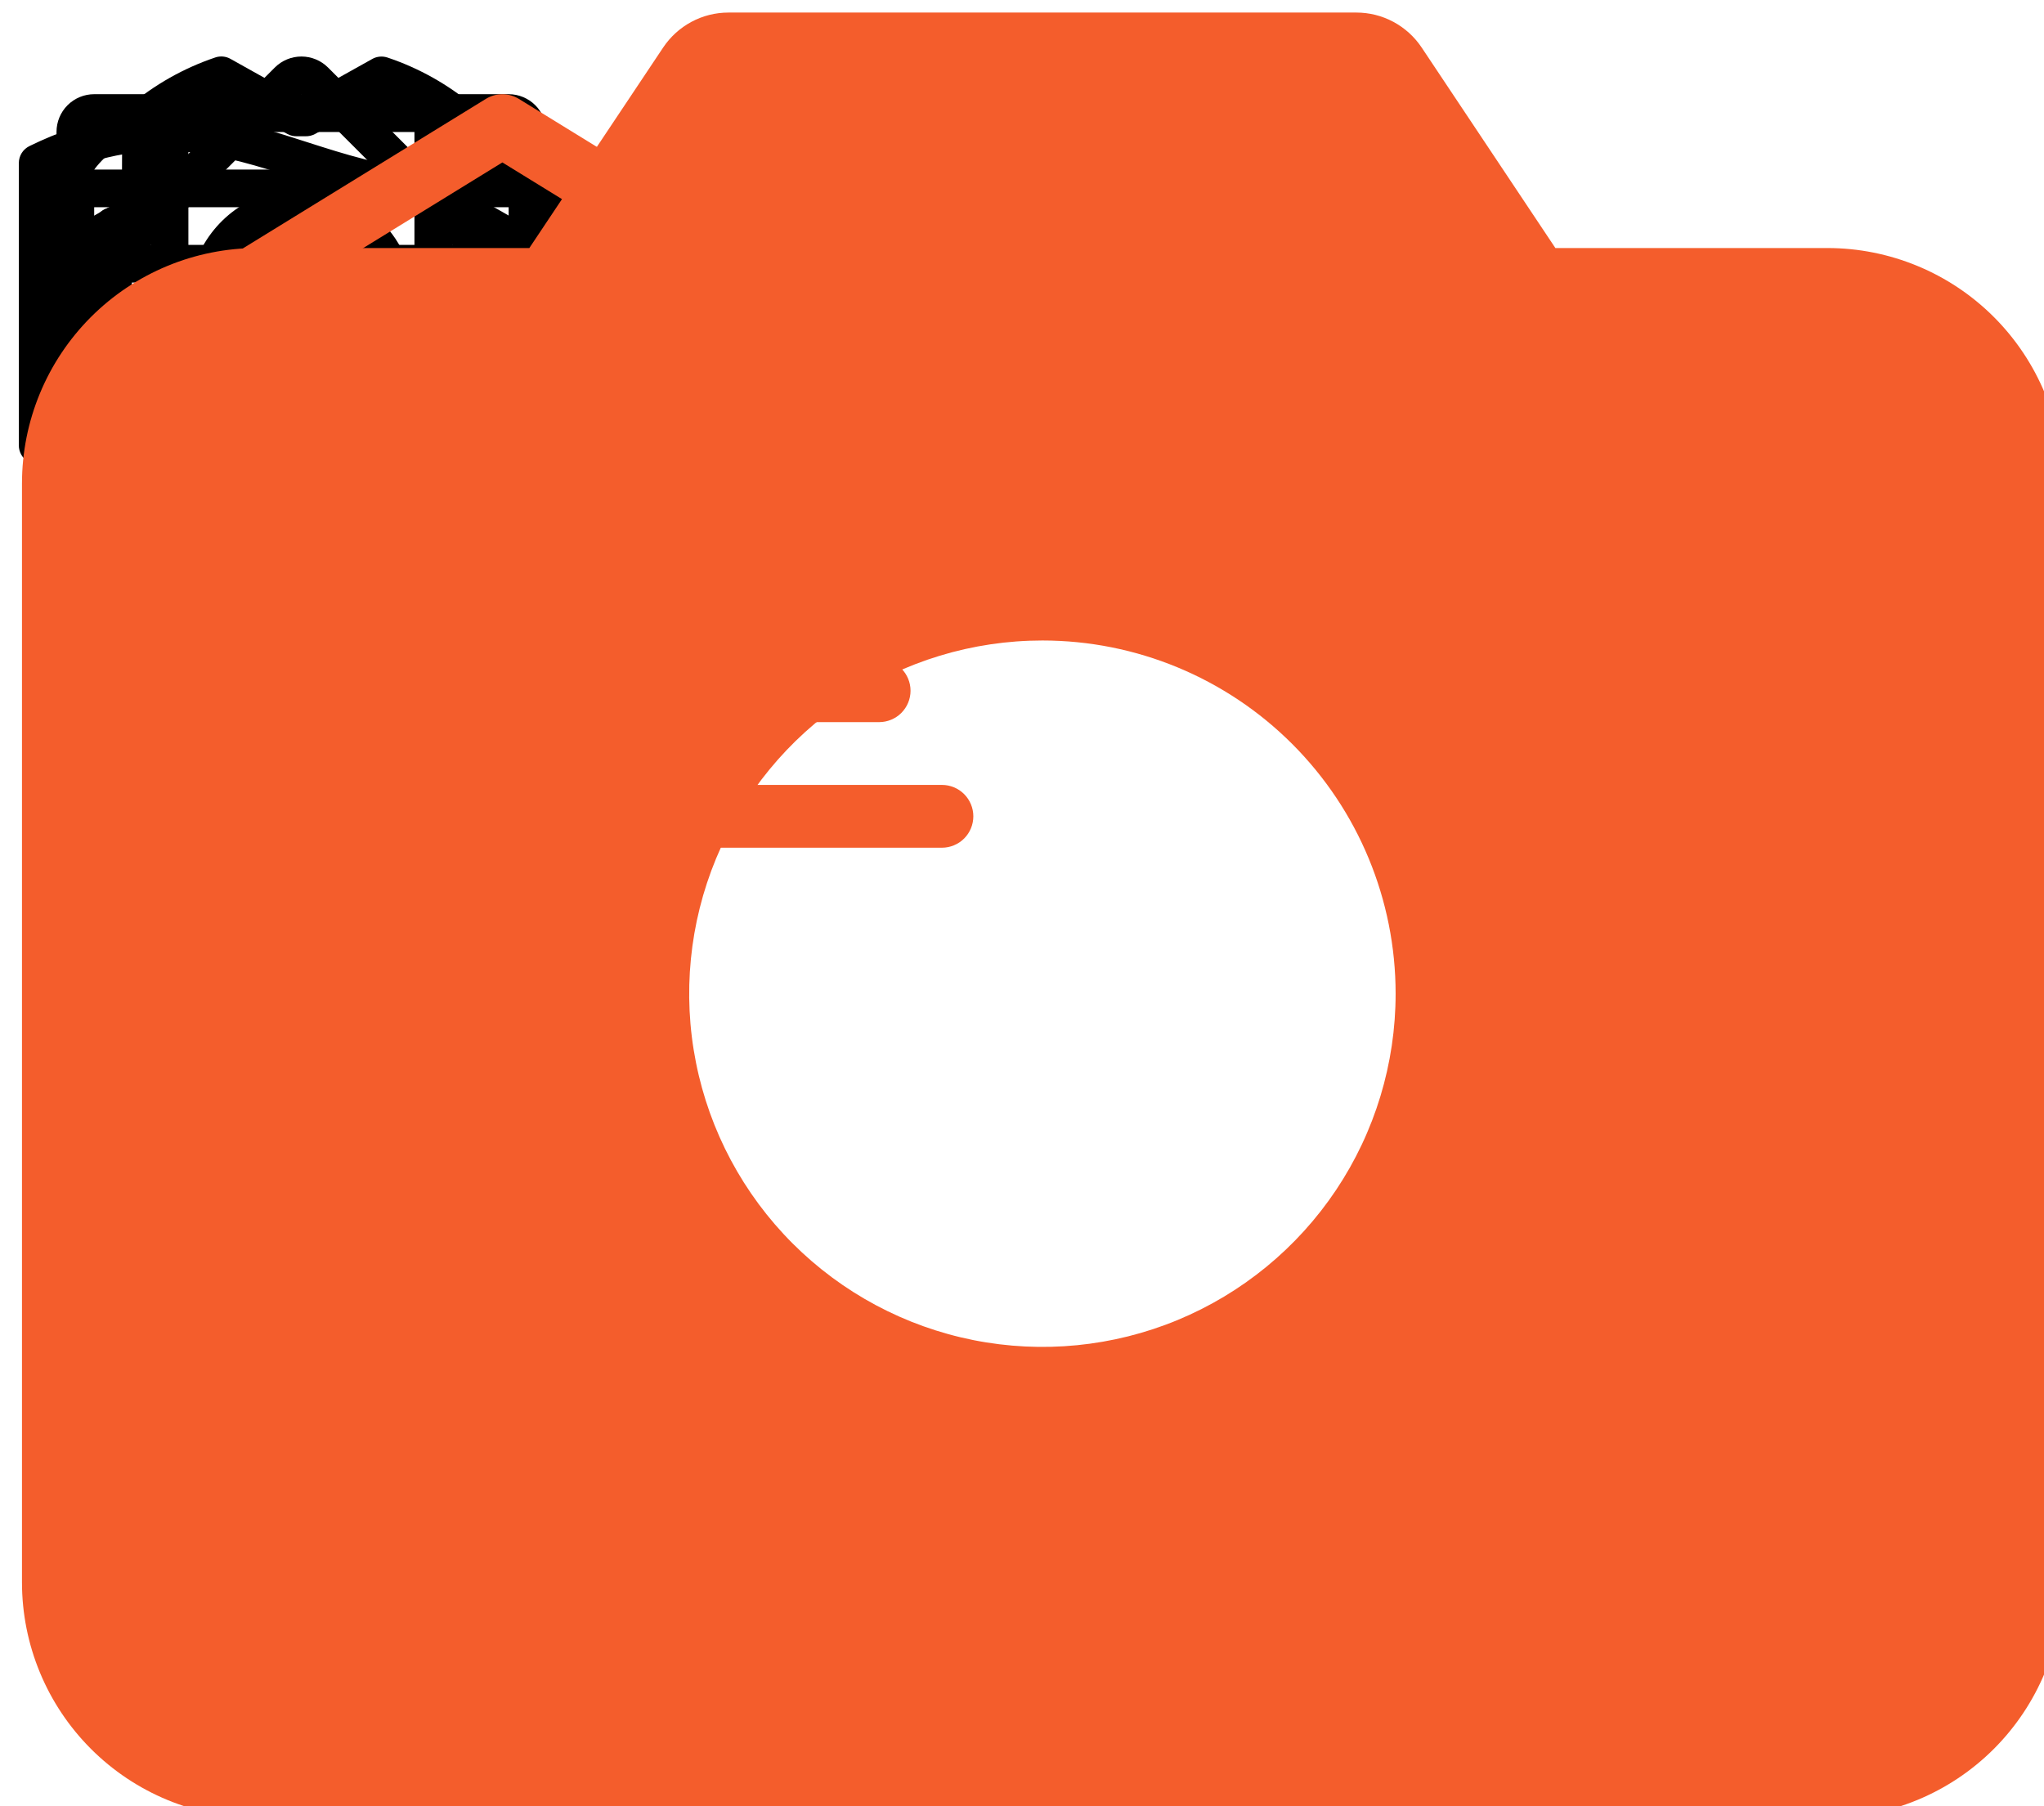
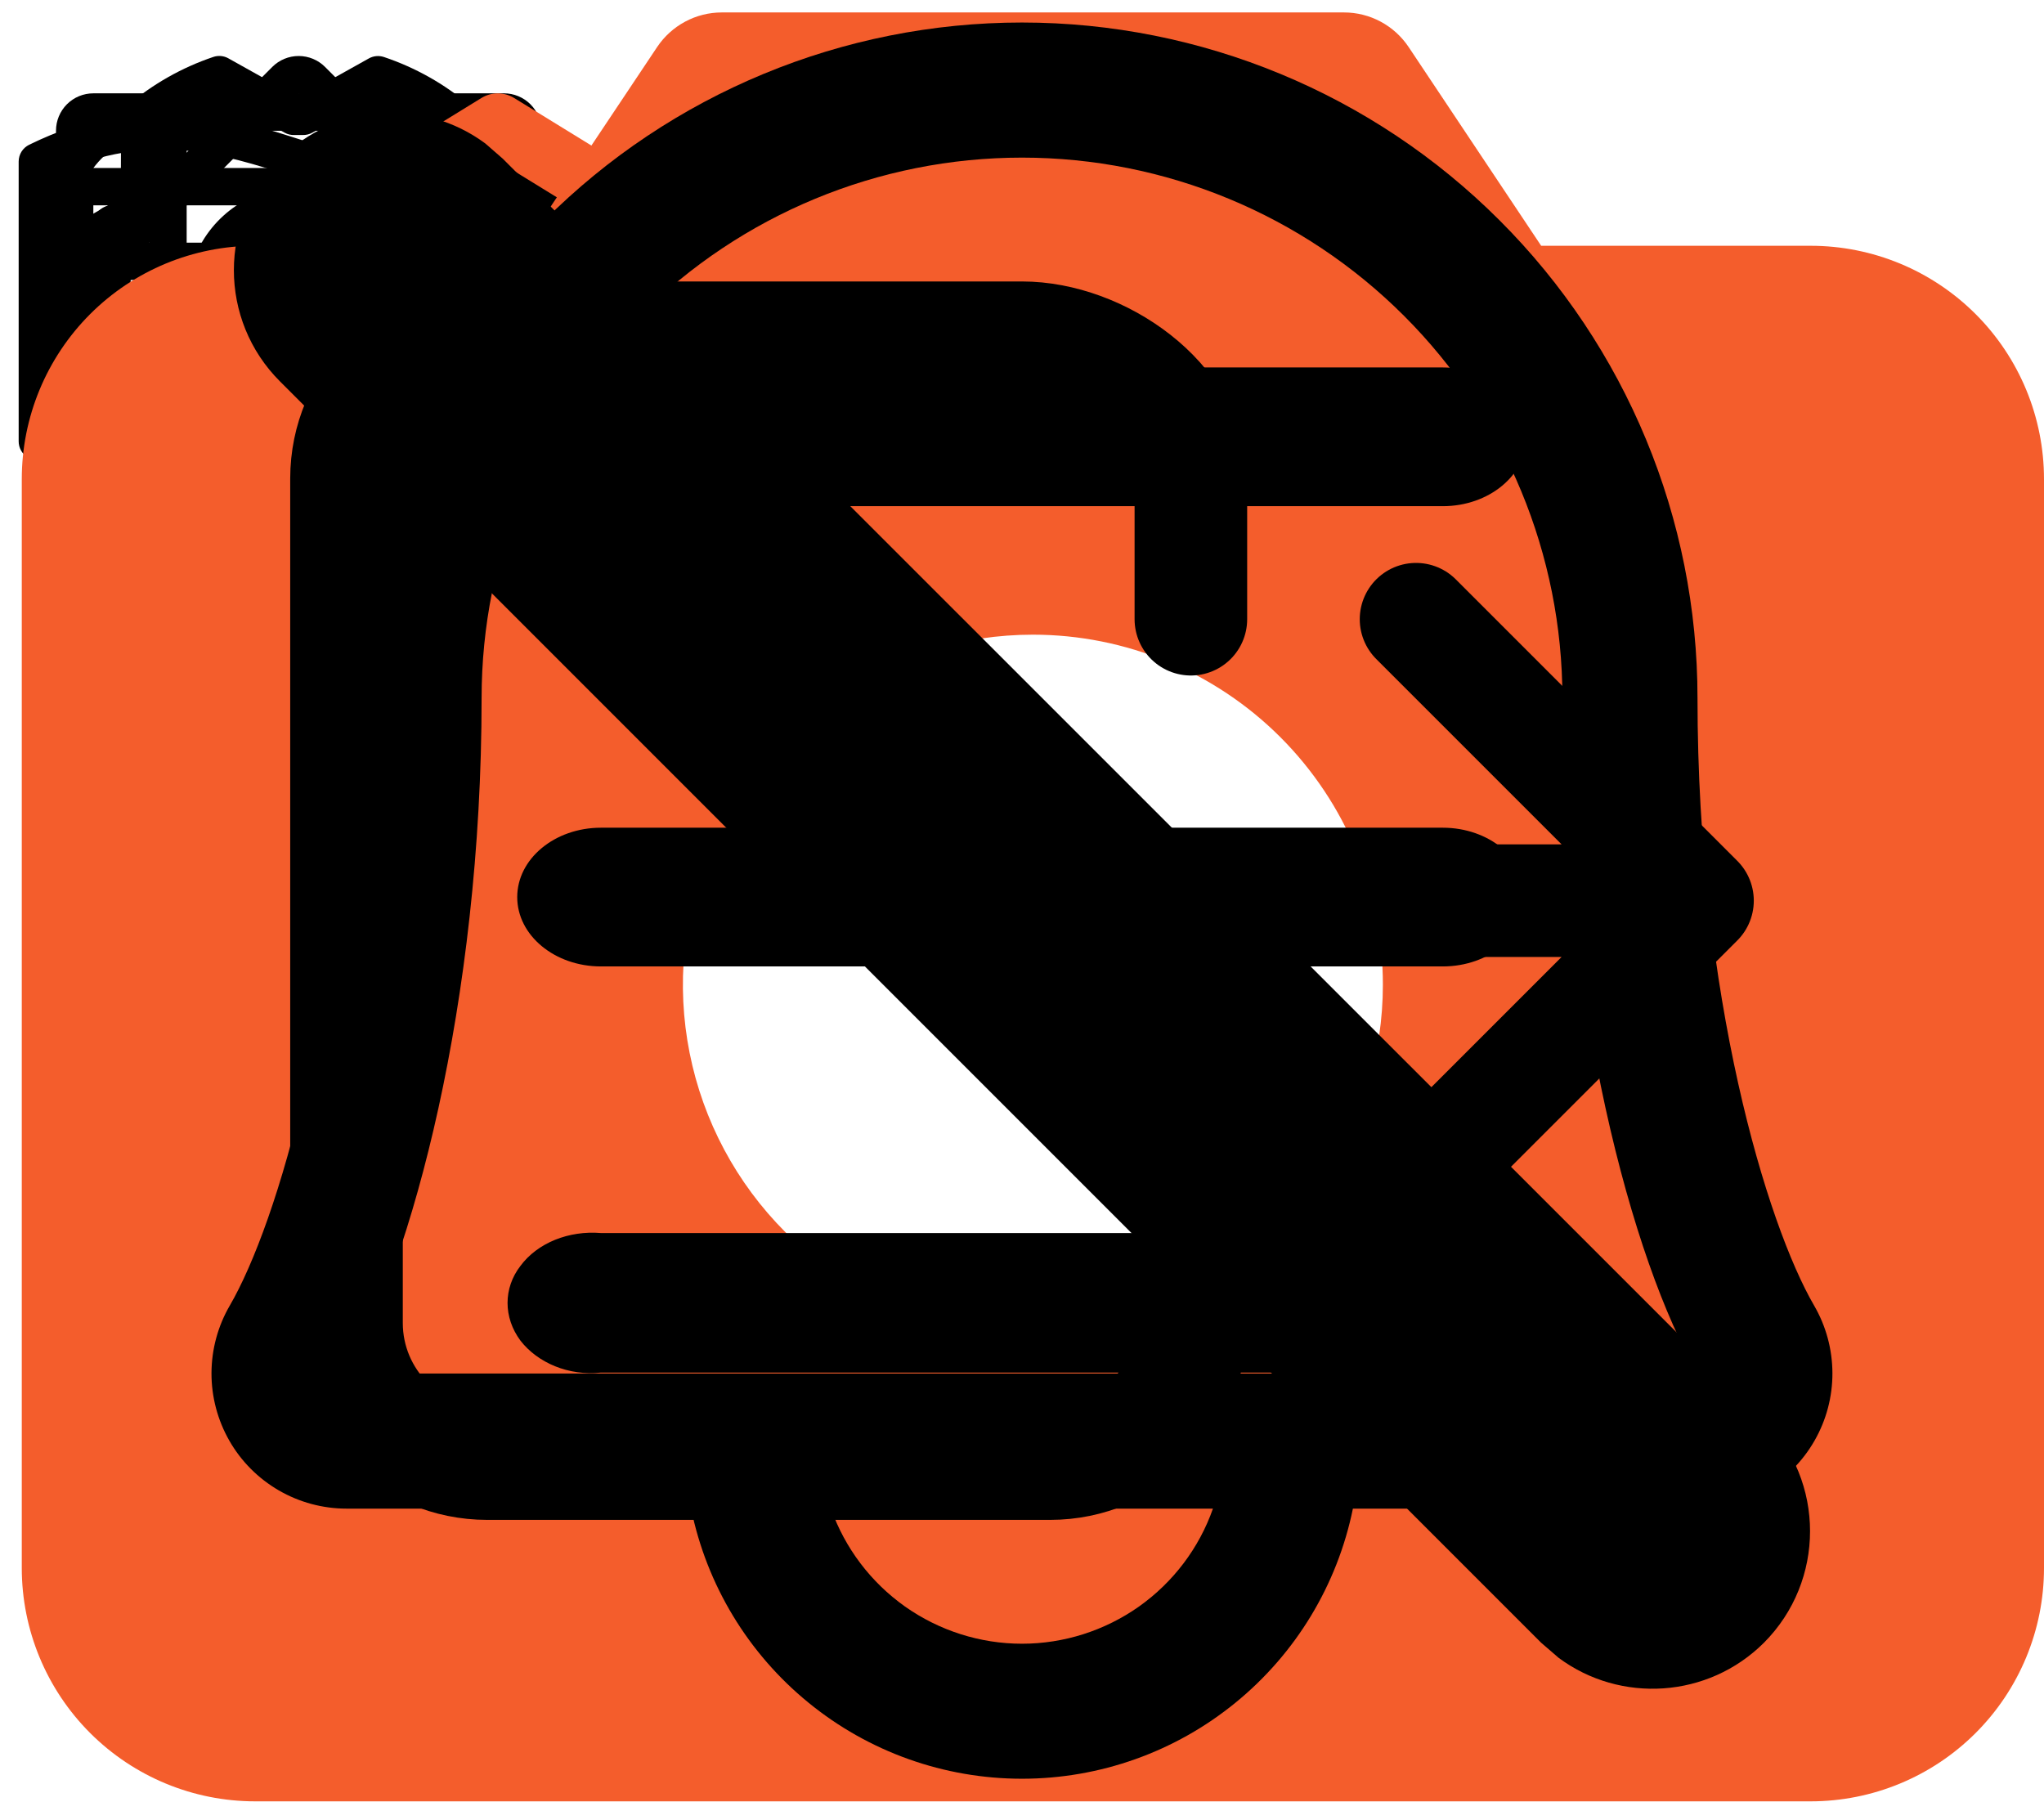
<svg xmlns="http://www.w3.org/2000/svg">
  <svg id="home" width="24" height="24" viewBox="0 0 24 24" fill="none">
    <path d="M20.56 10.189L13.06 2.689C12.779 2.408 12.398 2.25 12 2.25C11.602 2.25 11.221 2.408 10.94 2.689L3.44 10.189C3.3 10.328 3.189 10.493 3.113 10.675C3.038 10.857 2.999 11.053 3 11.25V20.25C3 20.449 3.079 20.64 3.22 20.78C3.36 20.921 3.551 21 3.75 21H9.75C9.949 21 10.14 20.921 10.28 20.78C10.421 20.64 10.5 20.449 10.5 20.25V15H13.5V20.25C13.5 20.449 13.579 20.64 13.72 20.78C13.86 20.921 14.051 21 14.25 21H20.25C20.449 21 20.64 20.921 20.78 20.78C20.921 20.64 21 20.449 21 20.25V11.25C21.001 11.053 20.962 10.857 20.887 10.675C20.811 10.493 20.7 10.328 20.56 10.189ZM19.5 19.5H15V14.25C15 14.051 14.921 13.86 14.78 13.72C14.64 13.579 14.449 13.5 14.25 13.5H9.75C9.551 13.5 9.36 13.579 9.22 13.72C9.079 13.86 9 14.051 9 14.25V19.5H4.5V11.25L12 3.75L19.5 11.25V19.5Z" fill="currentColor" />
  </svg>
  <svg id="orders" width="24" height="24" viewBox="0 0 24 24" fill="none">
    <path d="M20.25 3.75H3.75C3.352 3.75 2.971 3.908 2.689 4.189C2.408 4.471 2.25 4.852 2.25 5.25V18.75C2.25 19.148 2.408 19.529 2.689 19.811C2.971 20.092 3.352 20.25 3.75 20.25H20.25C20.648 20.25 21.029 20.092 21.311 19.811C21.592 19.529 21.75 19.148 21.75 18.75V5.25C21.75 4.852 21.592 4.471 21.311 4.189C21.029 3.908 20.648 3.75 20.25 3.75ZM20.25 5.25V6.75H3.75V5.25H20.25ZM20.25 18.75H3.75V8.25H20.25V18.75ZM16.5 10.5C16.5 11.694 16.026 12.838 15.182 13.682C14.338 14.526 13.194 15 12 15C10.806 15 9.662 14.526 8.818 13.682C7.974 12.838 7.5 11.694 7.5 10.5C7.5 10.301 7.579 10.11 7.72 9.97C7.86 9.829 8.051 9.75 8.25 9.75C8.449 9.75 8.64 9.829 8.78 9.97C8.921 10.11 9 10.301 9 10.5C9 11.296 9.316 12.059 9.879 12.621C10.441 13.184 11.204 13.5 12 13.5C12.796 13.5 13.559 13.184 14.121 12.621C14.684 12.059 15 11.296 15 10.5C15 10.301 15.079 10.11 15.22 9.97C15.36 9.829 15.551 9.75 15.75 9.75C15.949 9.75 16.14 9.829 16.28 9.97C16.421 10.11 16.5 10.301 16.5 10.5Z" fill="currentColor" />
  </svg>
  <svg id="sales" width="24" height="24" viewBox="0 0 24 24" fill="none">
    <path d="M22.898 5.625C22.79 5.558 22.666 5.519 22.539 5.512C22.412 5.506 22.285 5.532 22.171 5.587C18.146 7.556 15.272 6.634 12.233 5.661C9.046 4.64 5.741 3.585 1.176 5.814C1.048 5.876 0.94 5.972 0.865 6.091C0.79 6.211 0.75 6.35 0.75 6.491V17.735C0.75 17.862 0.782 17.987 0.844 18.098C0.906 18.21 0.995 18.303 1.103 18.371C1.211 18.438 1.334 18.477 1.461 18.484C1.588 18.49 1.715 18.465 1.829 18.409C5.854 16.44 8.728 17.363 11.771 18.336C13.575 18.912 15.412 19.5 17.49 19.5C19.092 19.5 20.84 19.151 22.825 18.182C22.951 18.12 23.058 18.025 23.132 17.906C23.207 17.787 23.246 17.649 23.246 17.509V6.265C23.247 6.138 23.216 6.012 23.155 5.9C23.094 5.788 23.005 5.693 22.898 5.625ZM21.75 17.032C17.944 18.735 15.164 17.846 12.229 16.908C10.425 16.331 8.588 15.743 6.51 15.743C5.05 15.751 3.606 16.037 2.254 16.587V6.968C6.06 5.265 8.84 6.154 11.775 7.092C14.71 8.031 17.732 9 21.75 7.415V17.032ZM12 9C11.407 9 10.827 9.176 10.333 9.506C9.84 9.835 9.455 10.304 9.228 10.852C9.001 11.4 8.942 12.003 9.058 12.585C9.173 13.167 9.459 13.702 9.879 14.121C10.298 14.541 10.833 14.827 11.415 14.942C11.997 15.058 12.6 14.999 13.148 14.772C13.696 14.545 14.165 14.16 14.494 13.667C14.824 13.173 15 12.593 15 12C15 11.204 14.684 10.441 14.121 9.879C13.559 9.316 12.796 9 12 9ZM12 13.5C11.703 13.5 11.413 13.412 11.167 13.247C10.92 13.082 10.728 12.848 10.614 12.574C10.501 12.3 10.471 11.998 10.529 11.707C10.587 11.416 10.73 11.149 10.939 10.939C11.149 10.73 11.416 10.587 11.707 10.529C11.998 10.471 12.3 10.501 12.574 10.614C12.848 10.728 13.082 10.92 13.247 11.167C13.412 11.413 13.5 11.703 13.5 12C13.5 12.398 13.342 12.779 13.061 13.061C12.779 13.342 12.398 13.5 12 13.5ZM5.25 9V13.5C5.25 13.699 5.171 13.89 5.03 14.03C4.89 14.171 4.699 14.25 4.5 14.25C4.301 14.25 4.11 14.171 3.97 14.03C3.829 13.89 3.75 13.699 3.75 13.5V9C3.75 8.801 3.829 8.61 3.97 8.47C4.11 8.329 4.301 8.25 4.5 8.25C4.699 8.25 4.89 8.329 5.03 8.47C5.171 8.61 5.25 8.801 5.25 9ZM18.75 15V10.5C18.75 10.301 18.829 10.11 18.97 9.97C19.11 9.829 19.301 9.75 19.5 9.75C19.699 9.75 19.89 9.829 20.03 9.97C20.171 10.11 20.25 10.301 20.25 10.5V15C20.25 15.199 20.171 15.39 20.03 15.53C19.89 15.671 19.699 15.75 19.5 15.75C19.301 15.75 19.11 15.671 18.97 15.53C18.829 15.39 18.75 15.199 18.75 15Z" fill="currentColor" />
  </svg>
  <svg id="inventory" width="24" height="24" viewBox="0 0 24 24" fill="none">
    <path d="M17.25 3.75H6.75C5.358 3.751 4.024 4.305 3.039 5.289C2.055 6.274 1.501 7.608 1.5 9V18C1.5 18.398 1.658 18.779 1.939 19.061C2.221 19.342 2.602 19.5 3 19.5H21C21.398 19.5 21.779 19.342 22.061 19.061C22.342 18.779 22.5 18.398 22.5 18V9C22.498 7.608 21.945 6.274 20.961 5.289C19.976 4.305 18.642 3.751 17.25 3.75ZM21 9V9.75H18V5.325C18.846 5.499 19.607 5.96 20.154 6.629C20.7 7.298 20.999 8.136 21 9ZM12.75 12.75H11.25V9.75H12.75V12.75ZM10.5 14.25H13.5C13.699 14.25 13.89 14.171 14.03 14.03C14.171 13.89 14.25 13.699 14.25 13.5V11.25H16.5V18H7.5V11.25H9.75V13.5C9.75 13.699 9.829 13.89 9.97 14.03C10.11 14.171 10.301 14.25 10.5 14.25ZM14.25 9.75V9C14.25 8.801 14.171 8.61 14.03 8.47C13.89 8.329 13.699 8.25 13.5 8.25H10.5C10.301 8.25 10.11 8.329 9.97 8.47C9.829 8.61 9.75 8.801 9.75 9V9.75H7.5V5.25H16.5V9.75H14.25ZM6 5.325V9.75H3V9C3.001 8.136 3.3 7.298 3.846 6.629C4.393 5.96 5.154 5.499 6 5.325ZM3 11.25H6V18H3V11.25ZM21 18H18V11.25H21V18Z" fill="currentColor" />
  </svg>
  <svg id="settings" width="24" height="24" viewBox="0 0 24 24" fill="none">
    <path d="M12 7.5C11.11 7.5 10.24 7.764 9.5 8.258C8.76 8.753 8.183 9.456 7.843 10.278C7.502 11.1 7.413 12.005 7.586 12.878C7.76 13.751 8.189 14.553 8.818 15.182C9.447 15.811 10.249 16.24 11.122 16.413C11.995 16.587 12.9 16.498 13.722 16.157C14.544 15.817 15.247 15.24 15.742 14.5C16.236 13.76 16.5 12.89 16.5 12C16.499 10.807 16.024 9.663 15.181 8.819C14.337 7.976 13.193 7.501 12 7.5ZM12 15C11.407 15 10.827 14.824 10.333 14.494C9.84 14.165 9.455 13.696 9.228 13.148C9.001 12.6 8.942 11.997 9.058 11.415C9.173 10.833 9.459 10.298 9.879 9.879C10.298 9.459 10.833 9.173 11.415 9.058C11.997 8.942 12.6 9.001 13.148 9.228C13.696 9.455 14.165 9.84 14.494 10.333C14.824 10.827 15 11.407 15 12C15 12.796 14.684 13.559 14.121 14.121C13.559 14.684 12.796 15 12 15ZM22.307 10.051C22.286 9.945 22.243 9.845 22.18 9.758C22.117 9.671 22.036 9.598 21.942 9.545L19.146 7.951L19.134 4.799C19.134 4.691 19.11 4.583 19.064 4.485C19.018 4.387 18.952 4.299 18.869 4.229C17.855 3.371 16.686 2.713 15.427 2.291C15.327 2.258 15.222 2.245 15.118 2.255C15.014 2.264 14.912 2.296 14.821 2.347L12 3.923L9.176 2.344C9.085 2.292 8.983 2.261 8.879 2.251C8.774 2.242 8.669 2.254 8.57 2.288C7.311 2.713 6.144 3.373 5.131 4.233C5.048 4.303 4.982 4.39 4.936 4.488C4.89 4.586 4.866 4.693 4.866 4.802L4.852 7.957L2.055 9.55C1.961 9.604 1.88 9.676 1.818 9.764C1.755 9.851 1.711 9.951 1.69 10.057C1.434 11.343 1.434 12.667 1.69 13.953C1.711 14.058 1.755 14.158 1.818 14.246C1.88 14.333 1.961 14.406 2.055 14.459L4.852 16.053L4.863 19.205C4.863 19.313 4.887 19.42 4.933 19.519C4.979 19.617 5.045 19.704 5.128 19.775C6.143 20.633 7.311 21.29 8.571 21.712C8.67 21.746 8.775 21.759 8.879 21.749C8.984 21.739 9.085 21.708 9.176 21.657L12 20.077L14.824 21.656C14.935 21.718 15.062 21.751 15.189 21.75C15.271 21.75 15.353 21.737 15.43 21.711C16.689 21.286 17.856 20.627 18.869 19.767C18.952 19.697 19.018 19.61 19.064 19.512C19.11 19.413 19.134 19.306 19.134 19.198L19.148 16.043L21.945 14.45C22.039 14.396 22.12 14.324 22.183 14.236C22.245 14.149 22.289 14.049 22.31 13.943C22.564 12.658 22.563 11.336 22.307 10.051ZM20.901 13.324L18.222 14.847C18.105 14.914 18.008 15.011 17.941 15.128C17.887 15.222 17.829 15.322 17.771 15.415C17.697 15.534 17.657 15.67 17.657 15.81L17.643 18.833C16.923 19.399 16.121 19.851 15.264 20.174L12.562 18.668C12.45 18.606 12.324 18.574 12.196 18.575H12.178C12.065 18.575 11.95 18.575 11.837 18.575C11.703 18.571 11.57 18.604 11.453 18.668L8.749 20.178C7.89 19.857 7.086 19.407 6.364 18.844L6.353 15.825C6.353 15.685 6.313 15.548 6.239 15.429C6.181 15.336 6.124 15.242 6.07 15.143C6.004 15.023 5.907 14.924 5.789 14.856L3.108 13.328C2.969 12.451 2.969 11.557 3.108 10.679L5.782 9.153C5.899 9.086 5.996 8.989 6.063 8.872C6.117 8.778 6.174 8.678 6.232 8.585C6.307 8.466 6.347 8.33 6.347 8.19L6.361 5.167C7.081 4.601 7.883 4.149 8.739 3.826L11.438 5.332C11.555 5.397 11.688 5.429 11.822 5.425C11.935 5.425 12.05 5.425 12.163 5.425C12.297 5.429 12.43 5.396 12.547 5.332L15.251 3.822C16.11 4.143 16.914 4.593 17.636 5.156L17.647 8.175C17.647 8.315 17.687 8.452 17.761 8.571C17.819 8.664 17.876 8.758 17.93 8.857C17.996 8.977 18.093 9.076 18.211 9.144L20.892 10.672C21.033 11.55 21.034 12.445 20.897 13.324H20.901Z" fill="currentColor" />
  </svg>
  <symbol id="show" viewBox="0 0 24 24" fill="none">
    <path d="M1 12C1 12 5 4 12 4C19 4 23 12 23 12" stroke="#000000" stroke-width="2" stroke-linecap="round" stroke-linejoin="round" />
    <path d="M1 12C1 12 5 20 12 20C19 20 23 12 23 12" stroke="#000000" stroke-width="2" stroke-linecap="round" stroke-linejoin="round" />
    <circle cx="12" cy="12" r="3" stroke="#000000" stroke-width="2" stroke-linecap="round" stroke-linejoin="round" />
  </symbol>
  <symbol id="hide" viewBox="0 0 24 24" fill="none">
    <g id="SVGRepo_bgCarrier" stroke-width="0" />
    <g id="SVGRepo_tracerCarrier" stroke-linecap="round" stroke-linejoin="round" />
    <g id="SVGRepo_iconCarrier">
      <g id="Edit / Hide">
        <path id="Vector" d="M4 4L20 20M16.5 16.756C15.147 17.485 13.618 18 12 18C8.469 18 5.366 15.548 3.587 13.779C3.117 13.312 2.882 13.078 2.733 12.62C2.626 12.293 2.626 11.707 2.733 11.38C2.882 10.921 3.118 10.688 3.588 10.22C4.485 9.328 5.718 8.264 7.172 7.427M19.5 14.633C19.833 14.341 20.138 14.052 20.412 13.78L20.415 13.777C20.883 13.311 21.118 13.078 21.267 12.621C21.374 12.294 21.374 11.707 21.267 11.38C21.118 10.922 20.883 10.688 20.413 10.221C18.634 8.452 15.53 6 12 6C11.662 6 11.329 6.022 11 6.064M13.323 13.5C12.97 13.811 12.507 14 12 14C10.895 14 10 13.105 10 12C10 11.46 10.213 10.971 10.561 10.611" stroke="#000000" stroke-width="2" stroke-linecap="round" stroke-linejoin="round" />
      </g>
    </g>
  </symbol>
  <svg id="bank" width="40" height="40" viewBox="0 0 40 40" fill="none">
    <path d="M3.75 16.25H7.5V26.25H5C4.668 26.25 4.351 26.382 4.116 26.616C3.882 26.851 3.75 27.169 3.75 27.5C3.75 27.831 3.882 28.149 4.116 28.384C4.351 28.618 4.668 28.75 5 28.75H35C35.331 28.75 35.65 28.618 35.884 28.384C36.118 28.149 36.25 27.831 36.25 27.5C36.25 27.169 36.118 26.851 35.884 26.616C35.65 26.382 35.331 26.25 35 26.25H32.5V16.25H36.25C36.522 16.25 36.786 16.161 37.003 15.997C37.22 15.832 37.377 15.602 37.452 15.34C37.526 15.079 37.512 14.8 37.413 14.546C37.315 14.293 37.136 14.079 36.905 13.936L20.655 3.936C20.458 3.815 20.231 3.751 20 3.751C19.769 3.751 19.542 3.815 19.345 3.936L3.095 13.936C2.864 14.079 2.685 14.293 2.586 14.546C2.488 14.8 2.474 15.079 2.548 15.34C2.623 15.602 2.78 15.832 2.997 15.997C3.214 16.161 3.478 16.25 3.75 16.25ZM10 16.25H15V26.25H10V16.25ZM22.5 16.25V26.25H17.5V16.25H22.5ZM30 26.25H25V16.25H30V26.25ZM20 6.467L31.834 13.75H8.166L20 6.467ZM38.75 32.5C38.75 32.831 38.618 33.15 38.384 33.384C38.15 33.618 37.831 33.75 37.5 33.75H2.5C2.168 33.75 1.851 33.618 1.616 33.384C1.382 33.15 1.25 32.831 1.25 32.5C1.25 32.169 1.382 31.851 1.616 31.616C1.851 31.382 2.168 31.25 2.5 31.25H37.5C37.831 31.25 38.15 31.382 38.384 31.616C38.618 31.851 38.75 32.169 38.75 32.5Z" fill="#F45D2C" />
  </svg>
  <svg id="camera" width="83" height="73" viewBox="0 0 83 73" fill="none">
    <path d="M72.75 9.875H61.922L56.598 1.891C56.312 1.463 55.926 1.113 55.473 0.87C55.02 0.627 54.514 0.5 54 0.5H29C28.486 0.5 27.98 0.627 27.527 0.87C27.074 1.113 26.688 1.463 26.402 1.891L21.074 9.875H10.25C7.764 9.875 5.379 10.863 3.621 12.621C1.863 14.379 0.875 16.764 0.875 19.25V63C0.875 65.486 1.863 67.871 3.621 69.629C5.379 71.387 7.764 72.375 10.25 72.375H72.75C75.236 72.375 77.621 71.387 79.379 69.629C81.137 67.871 82.125 65.486 82.125 63V19.25C82.125 16.764 81.137 14.379 79.379 12.621C77.621 10.863 75.236 9.875 72.75 9.875ZM55.562 39.562C55.562 42.344 54.738 45.063 53.193 47.375C51.647 49.688 49.451 51.49 46.882 52.555C44.312 53.619 41.484 53.897 38.757 53.355C36.029 52.812 33.523 51.473 31.556 49.506C29.59 47.539 28.25 45.034 27.708 42.306C27.165 39.578 27.444 36.751 28.508 34.181C29.572 31.611 31.375 29.415 33.687 27.87C36 26.325 38.719 25.5 41.5 25.5C45.23 25.5 48.806 26.982 51.444 29.619C54.081 32.256 55.562 35.833 55.562 39.562Z" fill="#F45D2C" />
  </svg>
+   <svg id="close-icon" viewBox="0 0 12 12" fill="none">
+     <path d="M9.458 1.058C9.868 0.647 10.532 0.647 10.943 1.058C11.315 1.43 11.349 2.014 11.044 2.425L10.943 2.542L2.542 10.943C2.132 11.352 1.468 11.352 1.058 10.943C0.685 10.57 0.651 9.986 0.956 9.575L1.058 9.458L9.458 1.058Z" fill="none" />
+     <path d="M1.058 1.058C1.43 0.685 2.014 0.651 2.425 0.956L2.542 1.058L10.943 9.458C11.352 9.868 11.352 10.532 10.943 10.943C10.57 11.315 9.986 11.349 9.575 11.044L9.458 10.943L1.058 2.542C0.647 2.132 0.647 1.468 1.058 1.058Z" fill="currentColor" />
+   </svg>
+   <svg id="menu-icon" viewBox="0 0 23 20" fill="none">
+     <path fill-rule="evenodd" clip-rule="evenodd" d="M16.235 5.561H6.762C6.241 5.561 5.82 5.211 5.82 4.781C5.82 4.351 6.241 4 6.762 4H16.235C16.755 4 17.178 4.351 17.178 4.781C17.178 5.211 16.755 5.561 16.235 5.561ZM16.235 10.74H6.762C6.241 10.74 5.82 10.39 5.82 9.96C5.82 9.53 6.241 9.179 6.762 9.179H16.235C16.755 9.179 17.178 9.53 17.178 9.96C17.178 10.39 16.755 10.74 16.235 10.74ZM6.762 15.31H16.235C16.718 15.27 17.081 14.929 17.081 14.53C17.081 14.12 16.718 13.78 16.235 13.74H6.762C6.4 13.71 6.049 13.85 5.856 14.11C5.663 14.36 5.663 14.69 5.856 14.95C6.049 15.2 6.4 15.35 6.762 15.31Z" fill="currentColor" />
+   </svg>
+   <svg id="notification-icon" viewBox="0 0 18 20" fill="none">
+     <path d="M17.794 14.494C17.273 13.598 16.5 11.062 16.5 7.75C16.5 5.761 15.71 3.853 14.303 2.447C12.897 1.04 10.989 0.25 9 0.25C7.011 0.25 5.103 1.04 3.697 2.447C2.29 3.853 1.5 5.761 1.5 7.75C1.5 11.063 0.726 13.598 0.205 14.494C0.072 14.722 0.002 14.981 0.001 15.245C7.99065e-05 15.509 0.069 15.768 0.2 15.997C0.331 16.226 0.521 16.416 0.749 16.548C0.977 16.68 1.236 16.75 1.5 16.75H5.326C5.499 17.597 5.959 18.358 6.629 18.904C7.298 19.451 8.136 19.749 9 19.749C9.864 19.749 10.702 19.451 11.371 18.904C12.041 18.358 12.501 17.597 12.674 16.75H16.5C16.764 16.75 17.023 16.68 17.251 16.547C17.479 16.415 17.668 16.225 17.799 15.996C17.93 15.768 17.999 15.508 17.998 15.245C17.997 14.981 17.927 14.722 17.794 14.494ZM9 18.25C8.535 18.25 8.081 18.105 7.701 17.837C7.322 17.568 7.034 17.189 6.879 16.75H11.12C10.966 17.189 10.678 17.568 10.299 17.837C9.919 18.105 9.465 18.25 9 18.25ZM1.5 15.25C2.222 14.009 3 11.133 3 7.75C3 6.159 3.632 4.633 4.757 3.507C5.882 2.382 7.409 1.75 9 1.75C10.591 1.75 12.117 2.382 13.242 3.507C14.368 4.633 15 6.159 15 7.75C15 11.13 15.776 14.006 16.5 15.25H1.5Z" fill="currentColor" />
+   </svg>
+   <svg id="logout2-icon" class="ionicon" viewBox="0 0 512 512">
+     <path d="M304 336v40a40 40 0 01-40 40H104a40 40 0 01-40-40V136a40 40 0 0140-40h152c22.09 0 48 17.91 48 40v40M368 336l80-80-80-80M176 256h256" fill="none" stroke="currentColor" stroke-linecap="round" stroke-linejoin="round" stroke-width="32" />
+   </svg>
</svg>
